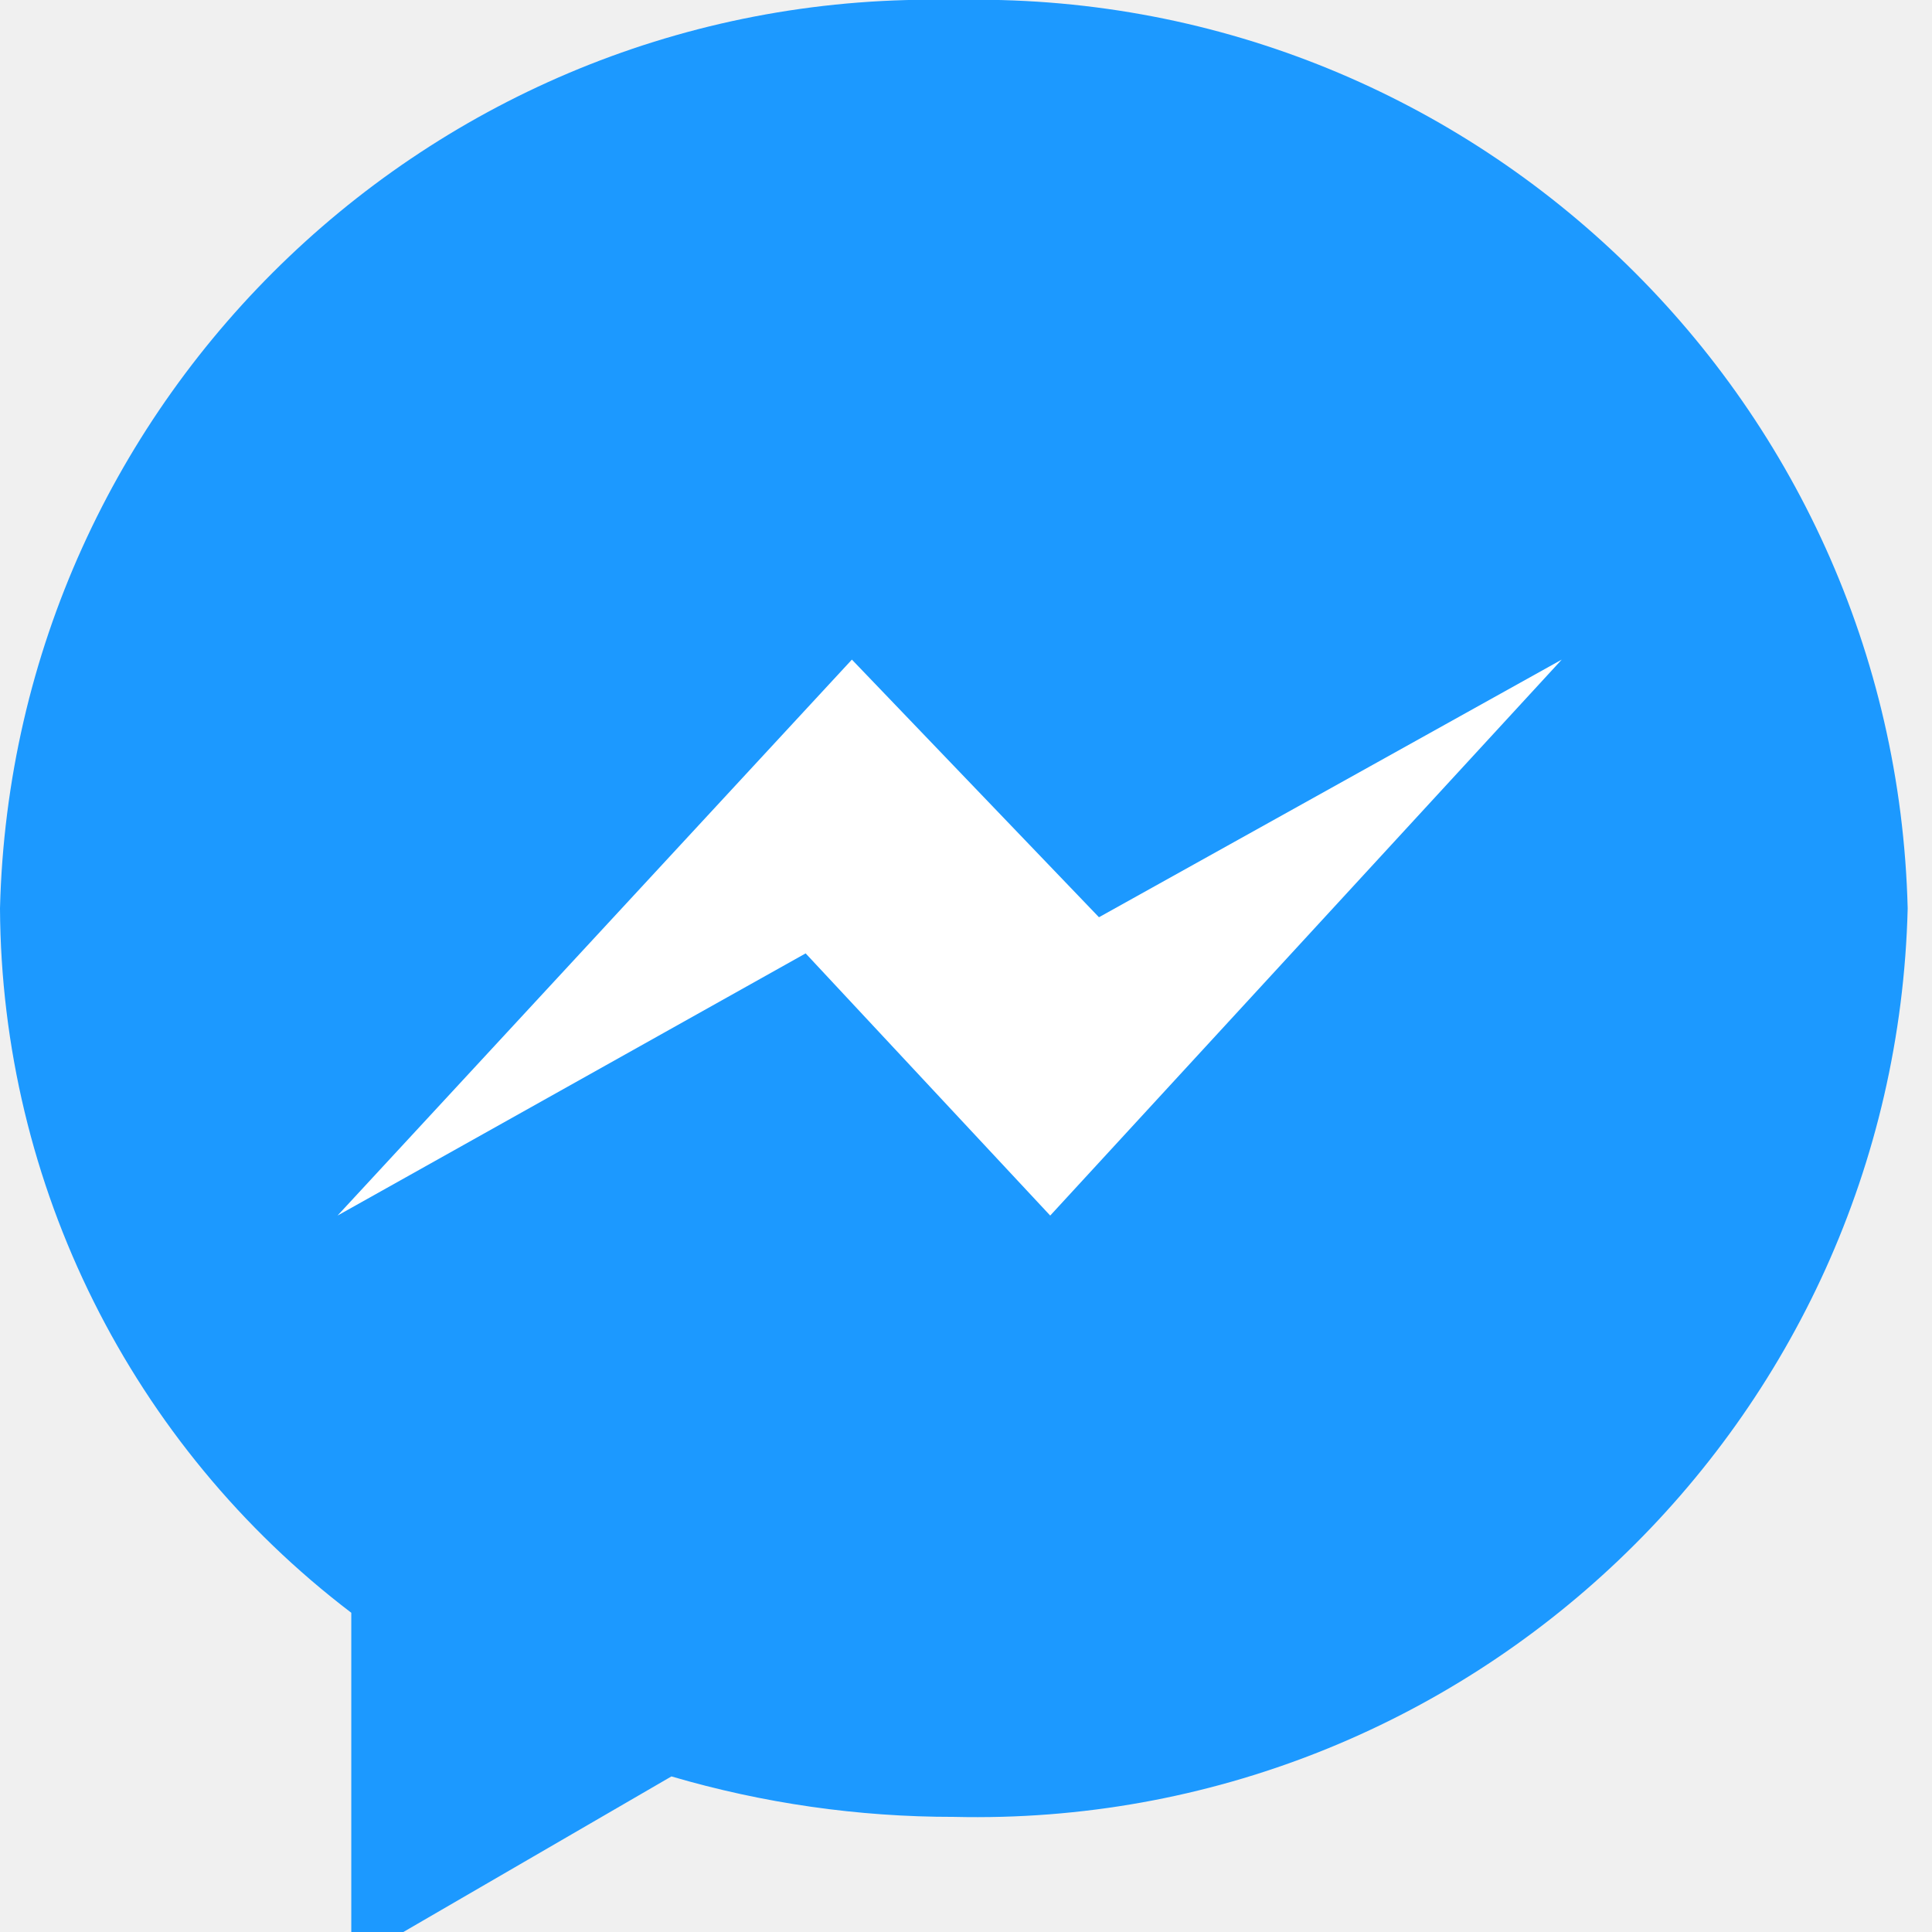
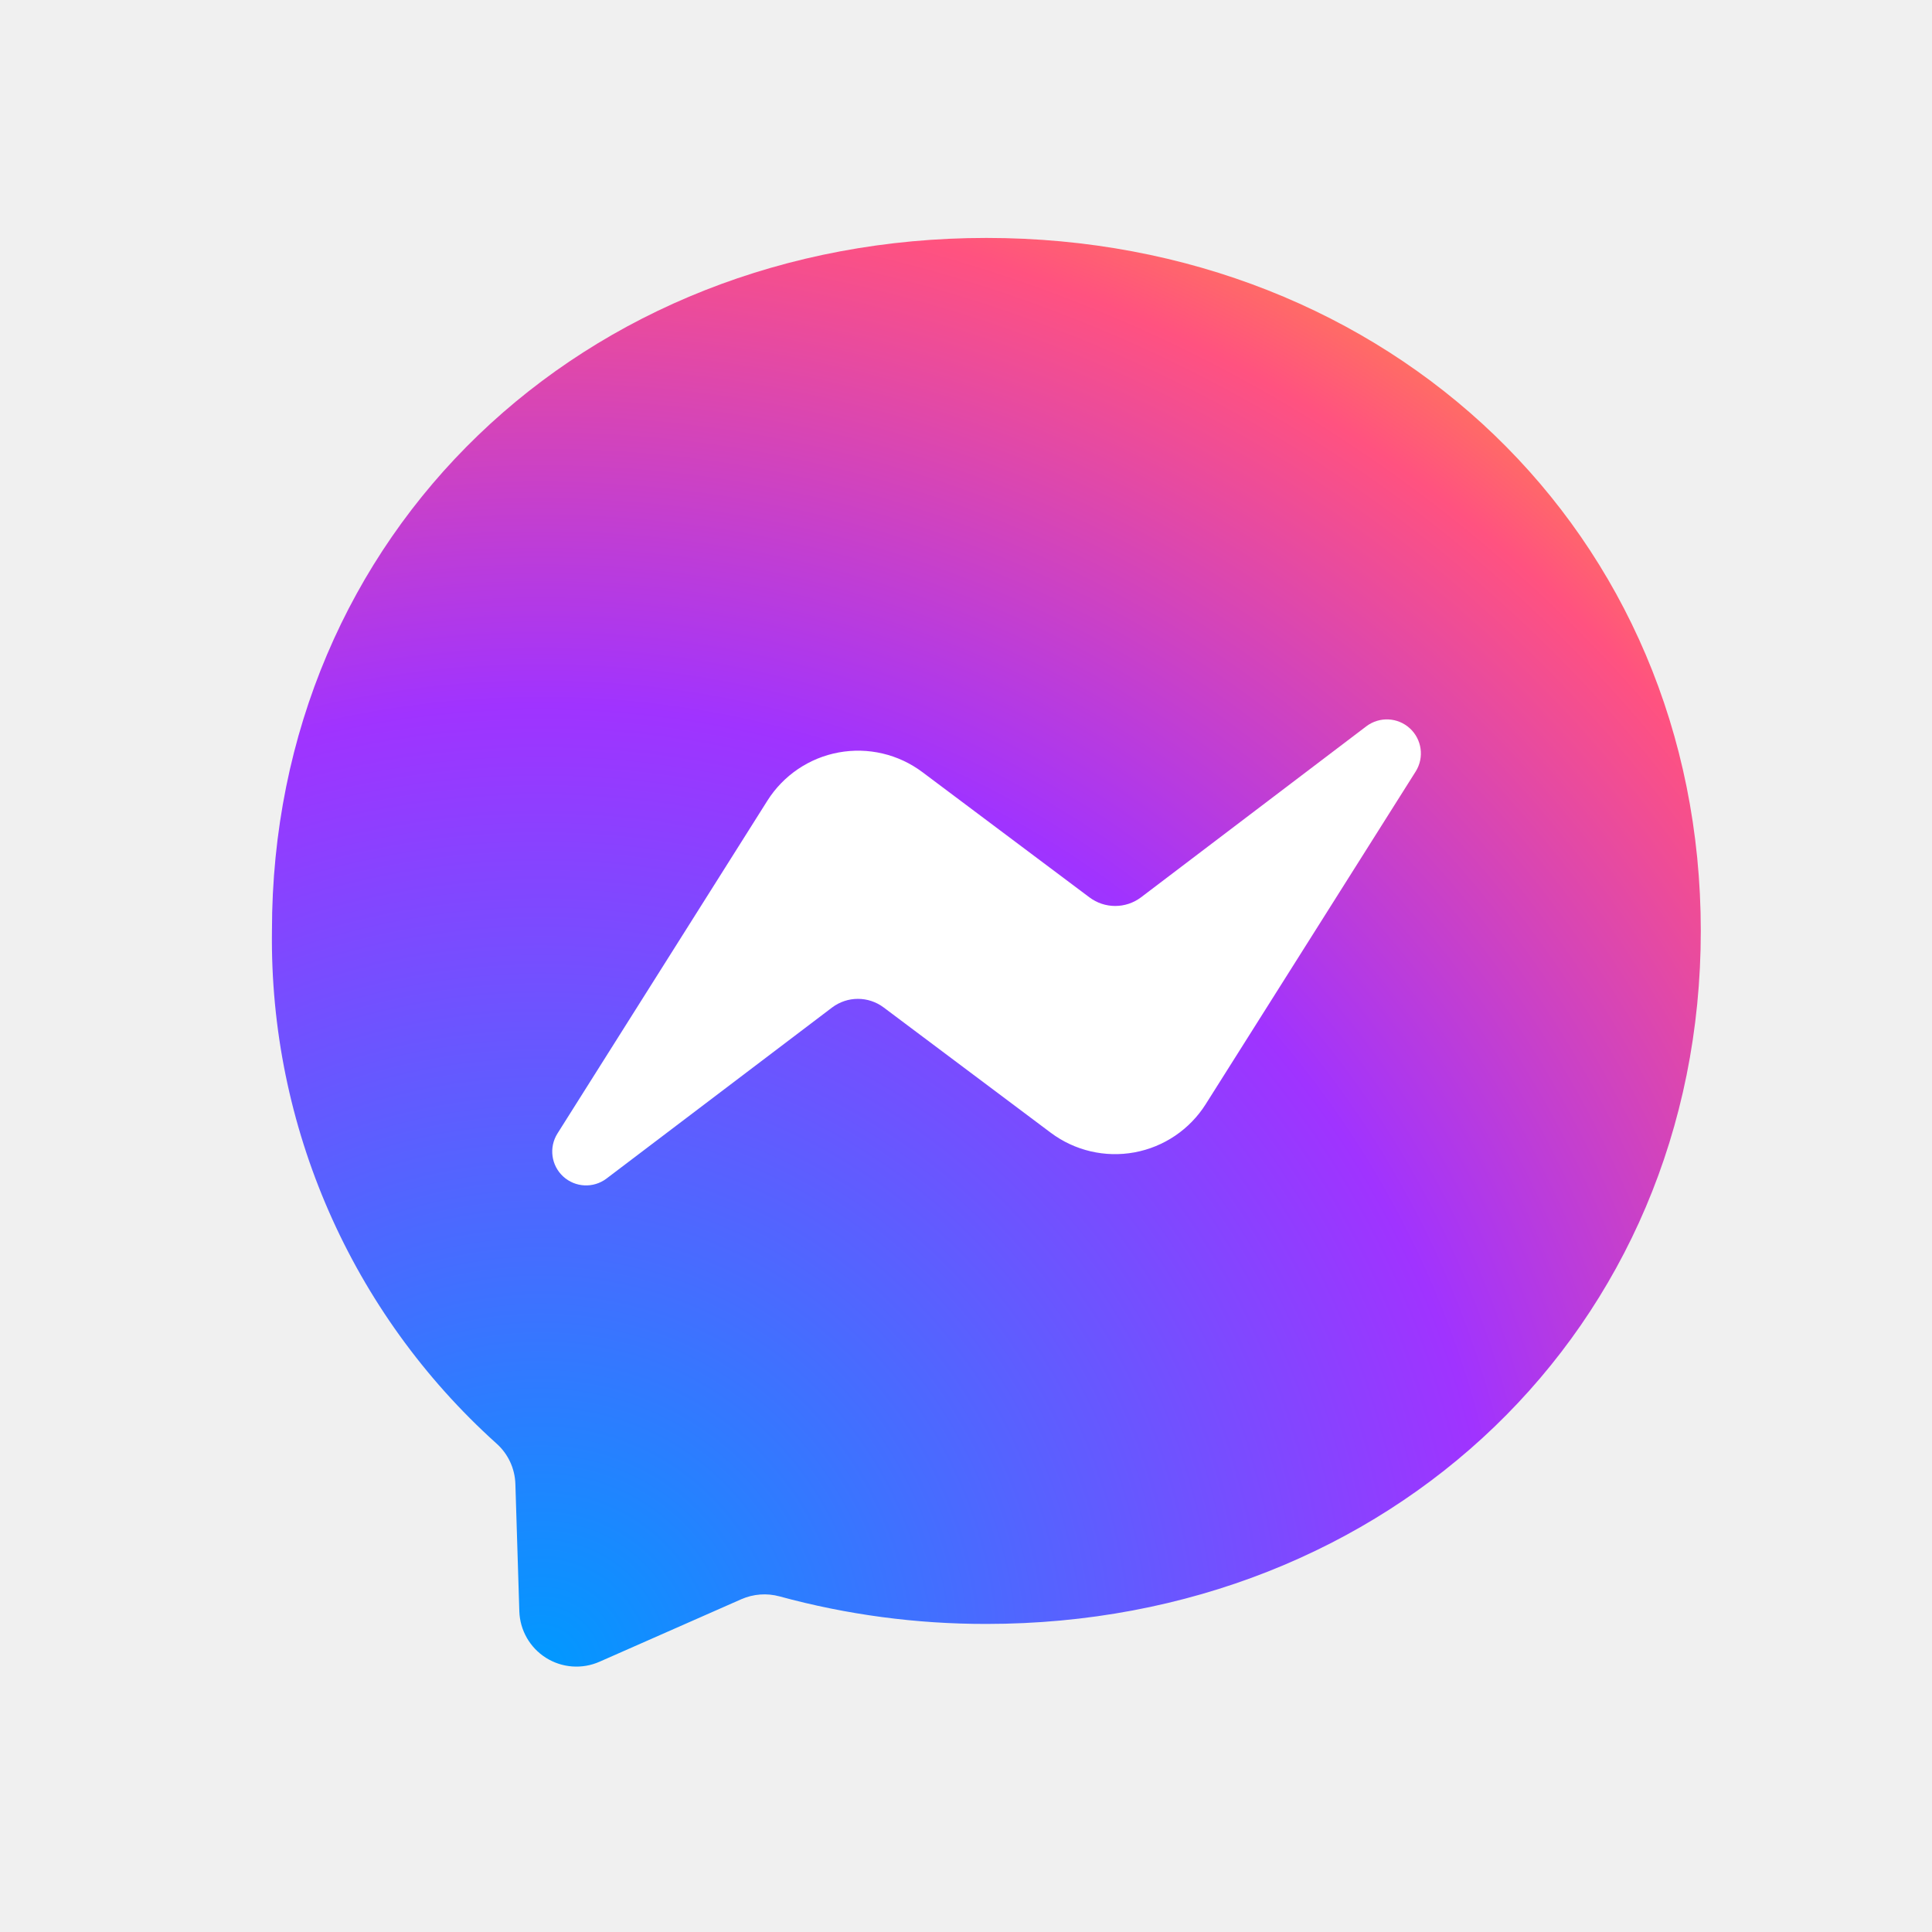
- <svg xmlns="http://www.w3.org/2000/svg" id="facebook-messenger" width="17" height="17" viewBox="0 0 17 17">
-   <path id="Path" d="M3.091,14.191v3.075l2.817-1.635a8.794,8.794,0,0,0,2.485.356,8.2,8.2,0,0,0,8.393-7.993A8.2,8.2,0,0,0,8.393,0,8.2,8.2,0,0,0,0,7.993,7.839,7.839,0,0,0,3.091,14.191Z" transform="translate(0 0)" fill="#1c99ff" />
-   <path id="Path-2" data-name="Path" d="M4.526,0,0,4.892,4.119,2.585,6.271,4.892,10.772,0,6.7,2.267,4.526,0Z" transform="translate(2.97 5.804)" fill="#fff" />
+ <svg xmlns="http://www.w3.org/2000/svg" width="20" height="20" viewBox="0 0 46 46">
+   <defs>
+     <radialGradient id="radial-gradient" cx="0.192" cy="0.994" r="1.09" gradientUnits="objectBoundingBox">
+       <stop offset="0" stop-color="#09f" />
+       <stop offset="0.61" stop-color="#a033ff" />
+       <stop offset="0.935" stop-color="#ff5280" />
+       <stop offset="1" stop-color="#ff7061" />
+     </radialGradient>
+   </defs>
+   <g id="logo_1_" transform="translate(0 -0.214)">
+     <rect id="bounding-box" width="20" height="20" transform="translate(0 0.214)" fill="rgba(255,255,255,0)" />
+     <g id="logo" transform="translate(6.475 5.879)">
+       <path id="Path" d="M17.01,0C7.429,0,0,7.021,0,16.5A16.145,16.145,0,0,0,5.341,28.7a1.344,1.344,0,0,1,.455.97L5.89,32.7a1.36,1.36,0,0,0,1.909,1.2l3.376-1.488a1.367,1.367,0,0,1,.91-.068A18.607,18.607,0,0,0,17.01,33c9.581,0,17.01-7.021,17.01-16.5S26.591,0,17.01,0Z" fill="url(#radial-gradient)" />
+       <path id="Path_1_" d="M156.833,279.143l5-7.927a2.553,2.553,0,0,1,3.691-.68l3.976,2.981a1.021,1.021,0,0,0,1.229,0l5.367-4.074a.81.81,0,0,1,1.174,1.076l-5,7.922a2.553,2.553,0,0,1-3.691.68l-3.976-2.981a1.021,1.021,0,0,0-1.229,0L158,280.215A.806.806,0,0,1,156.833,279.143Z" transform="translate(-150.037 -257.817)" fill="#fff" />
+     </g>
+   </g>
</svg>
